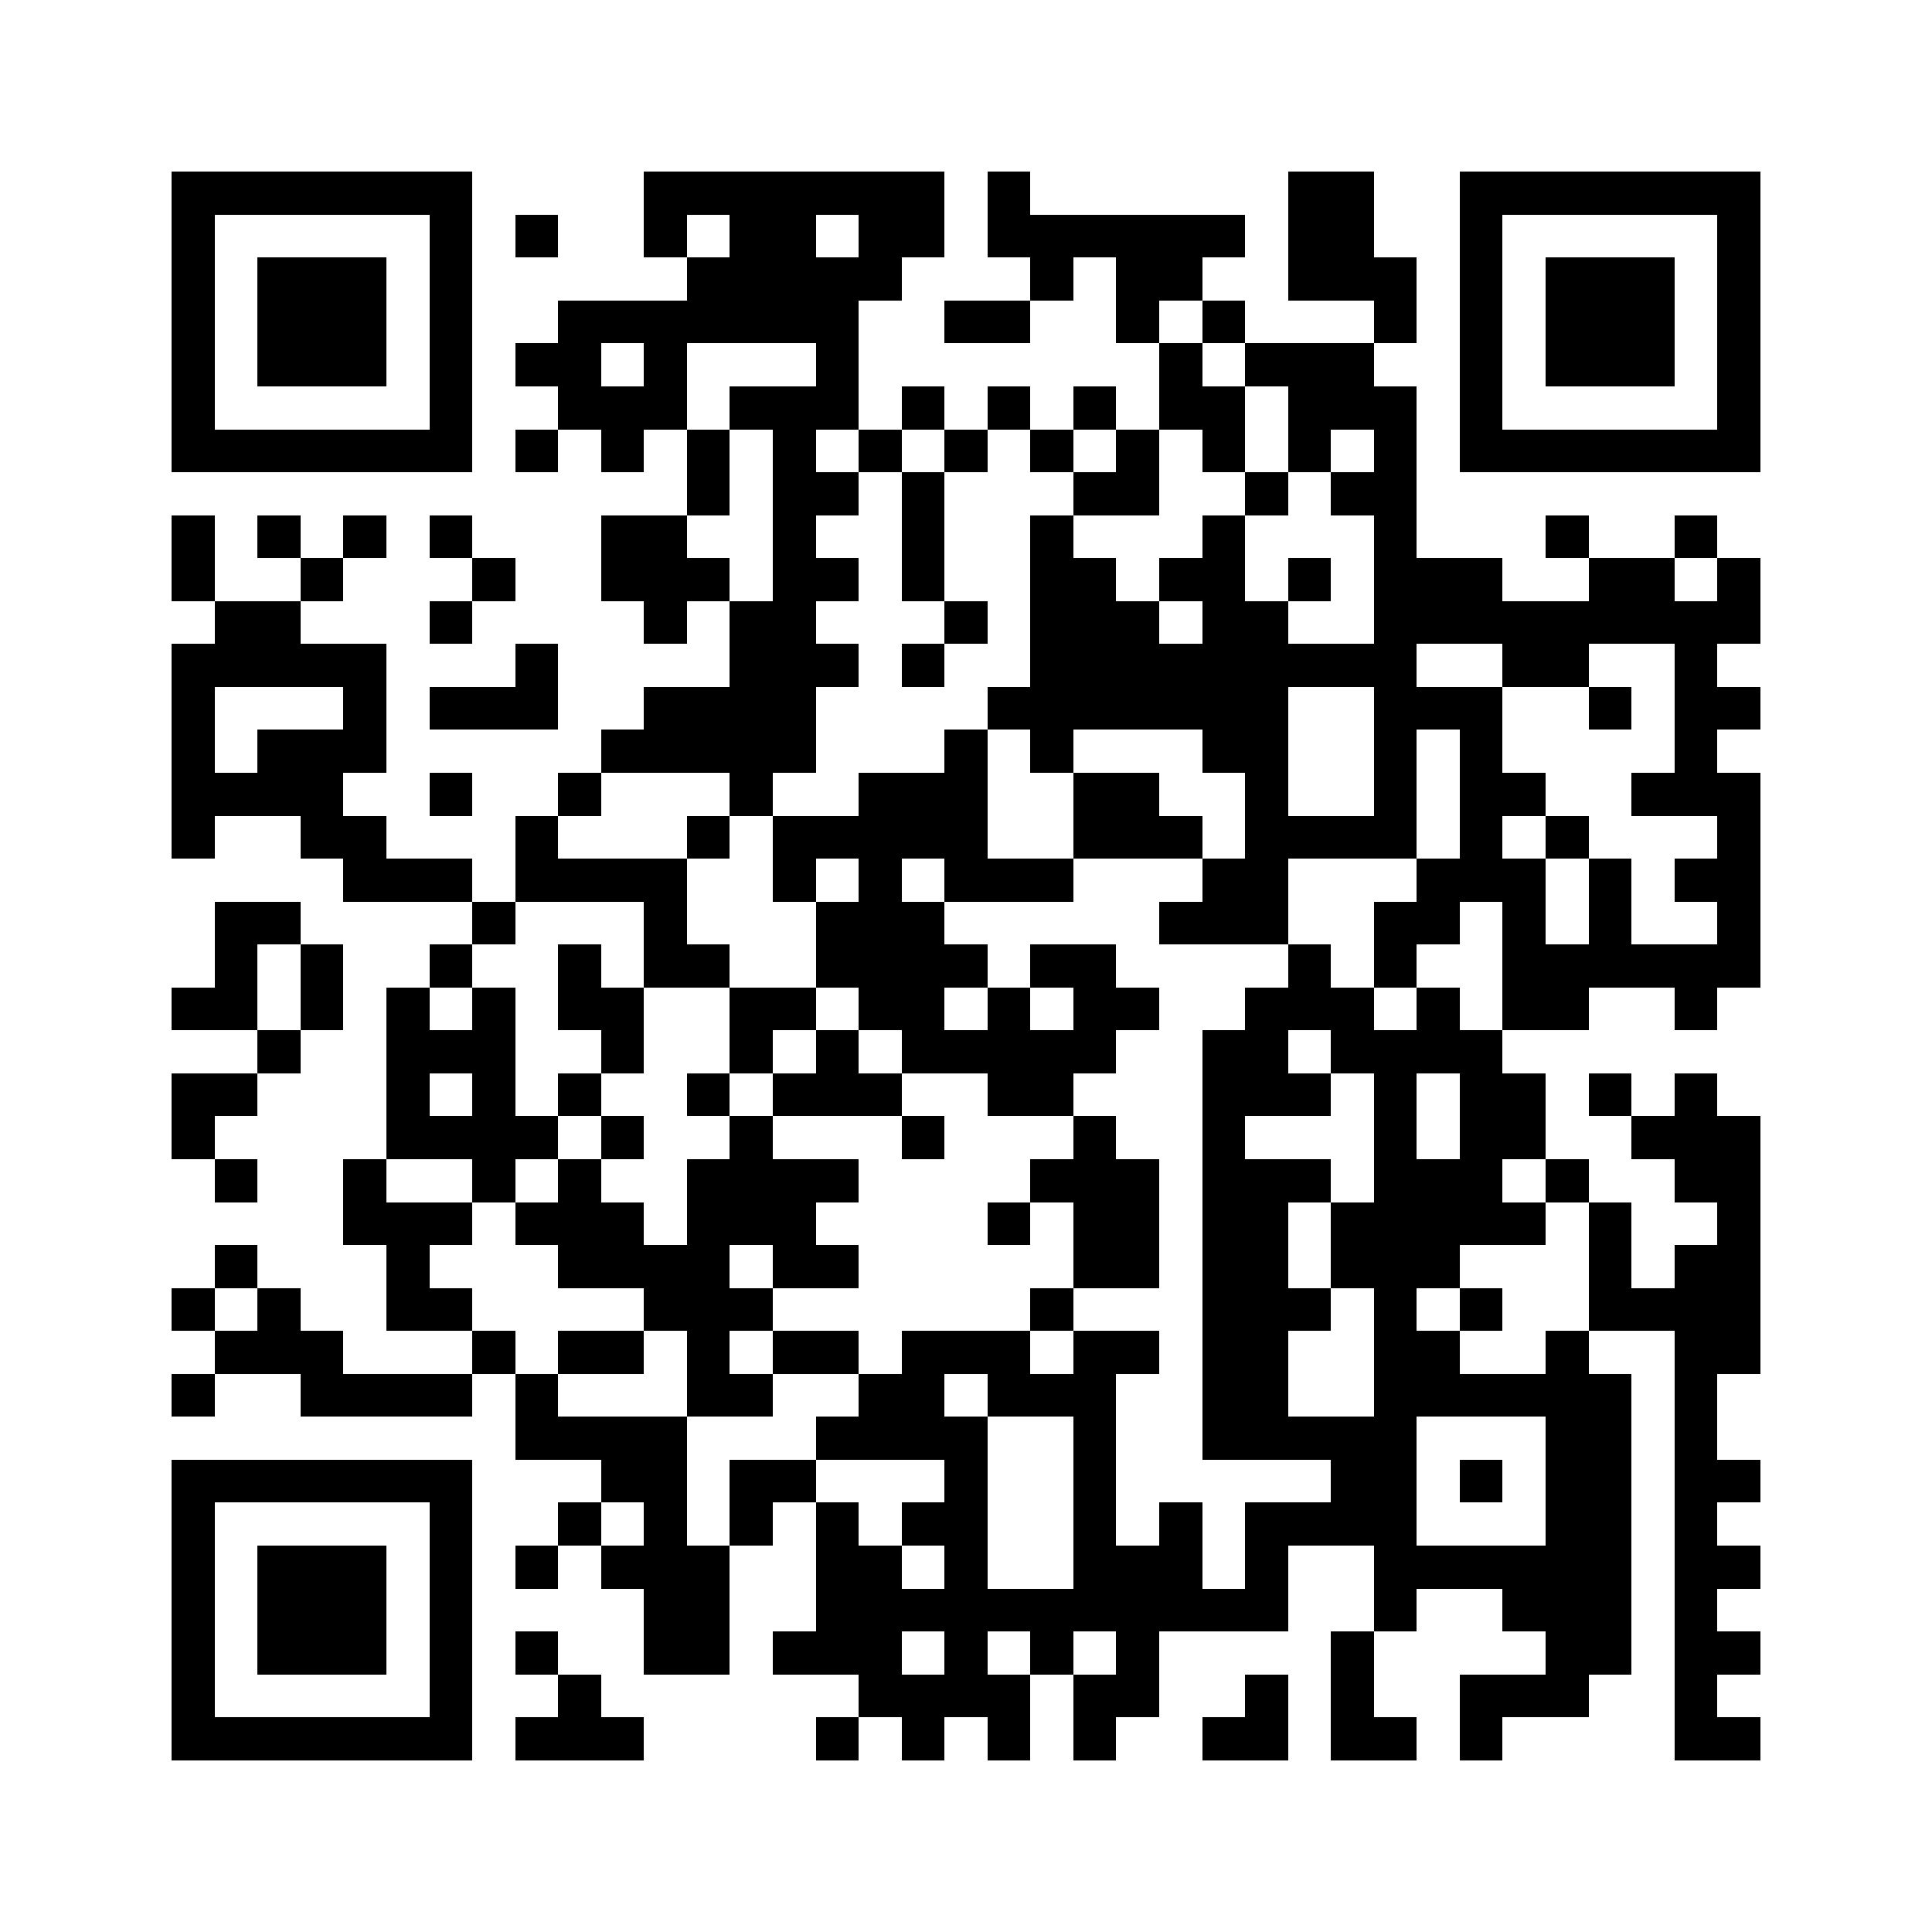
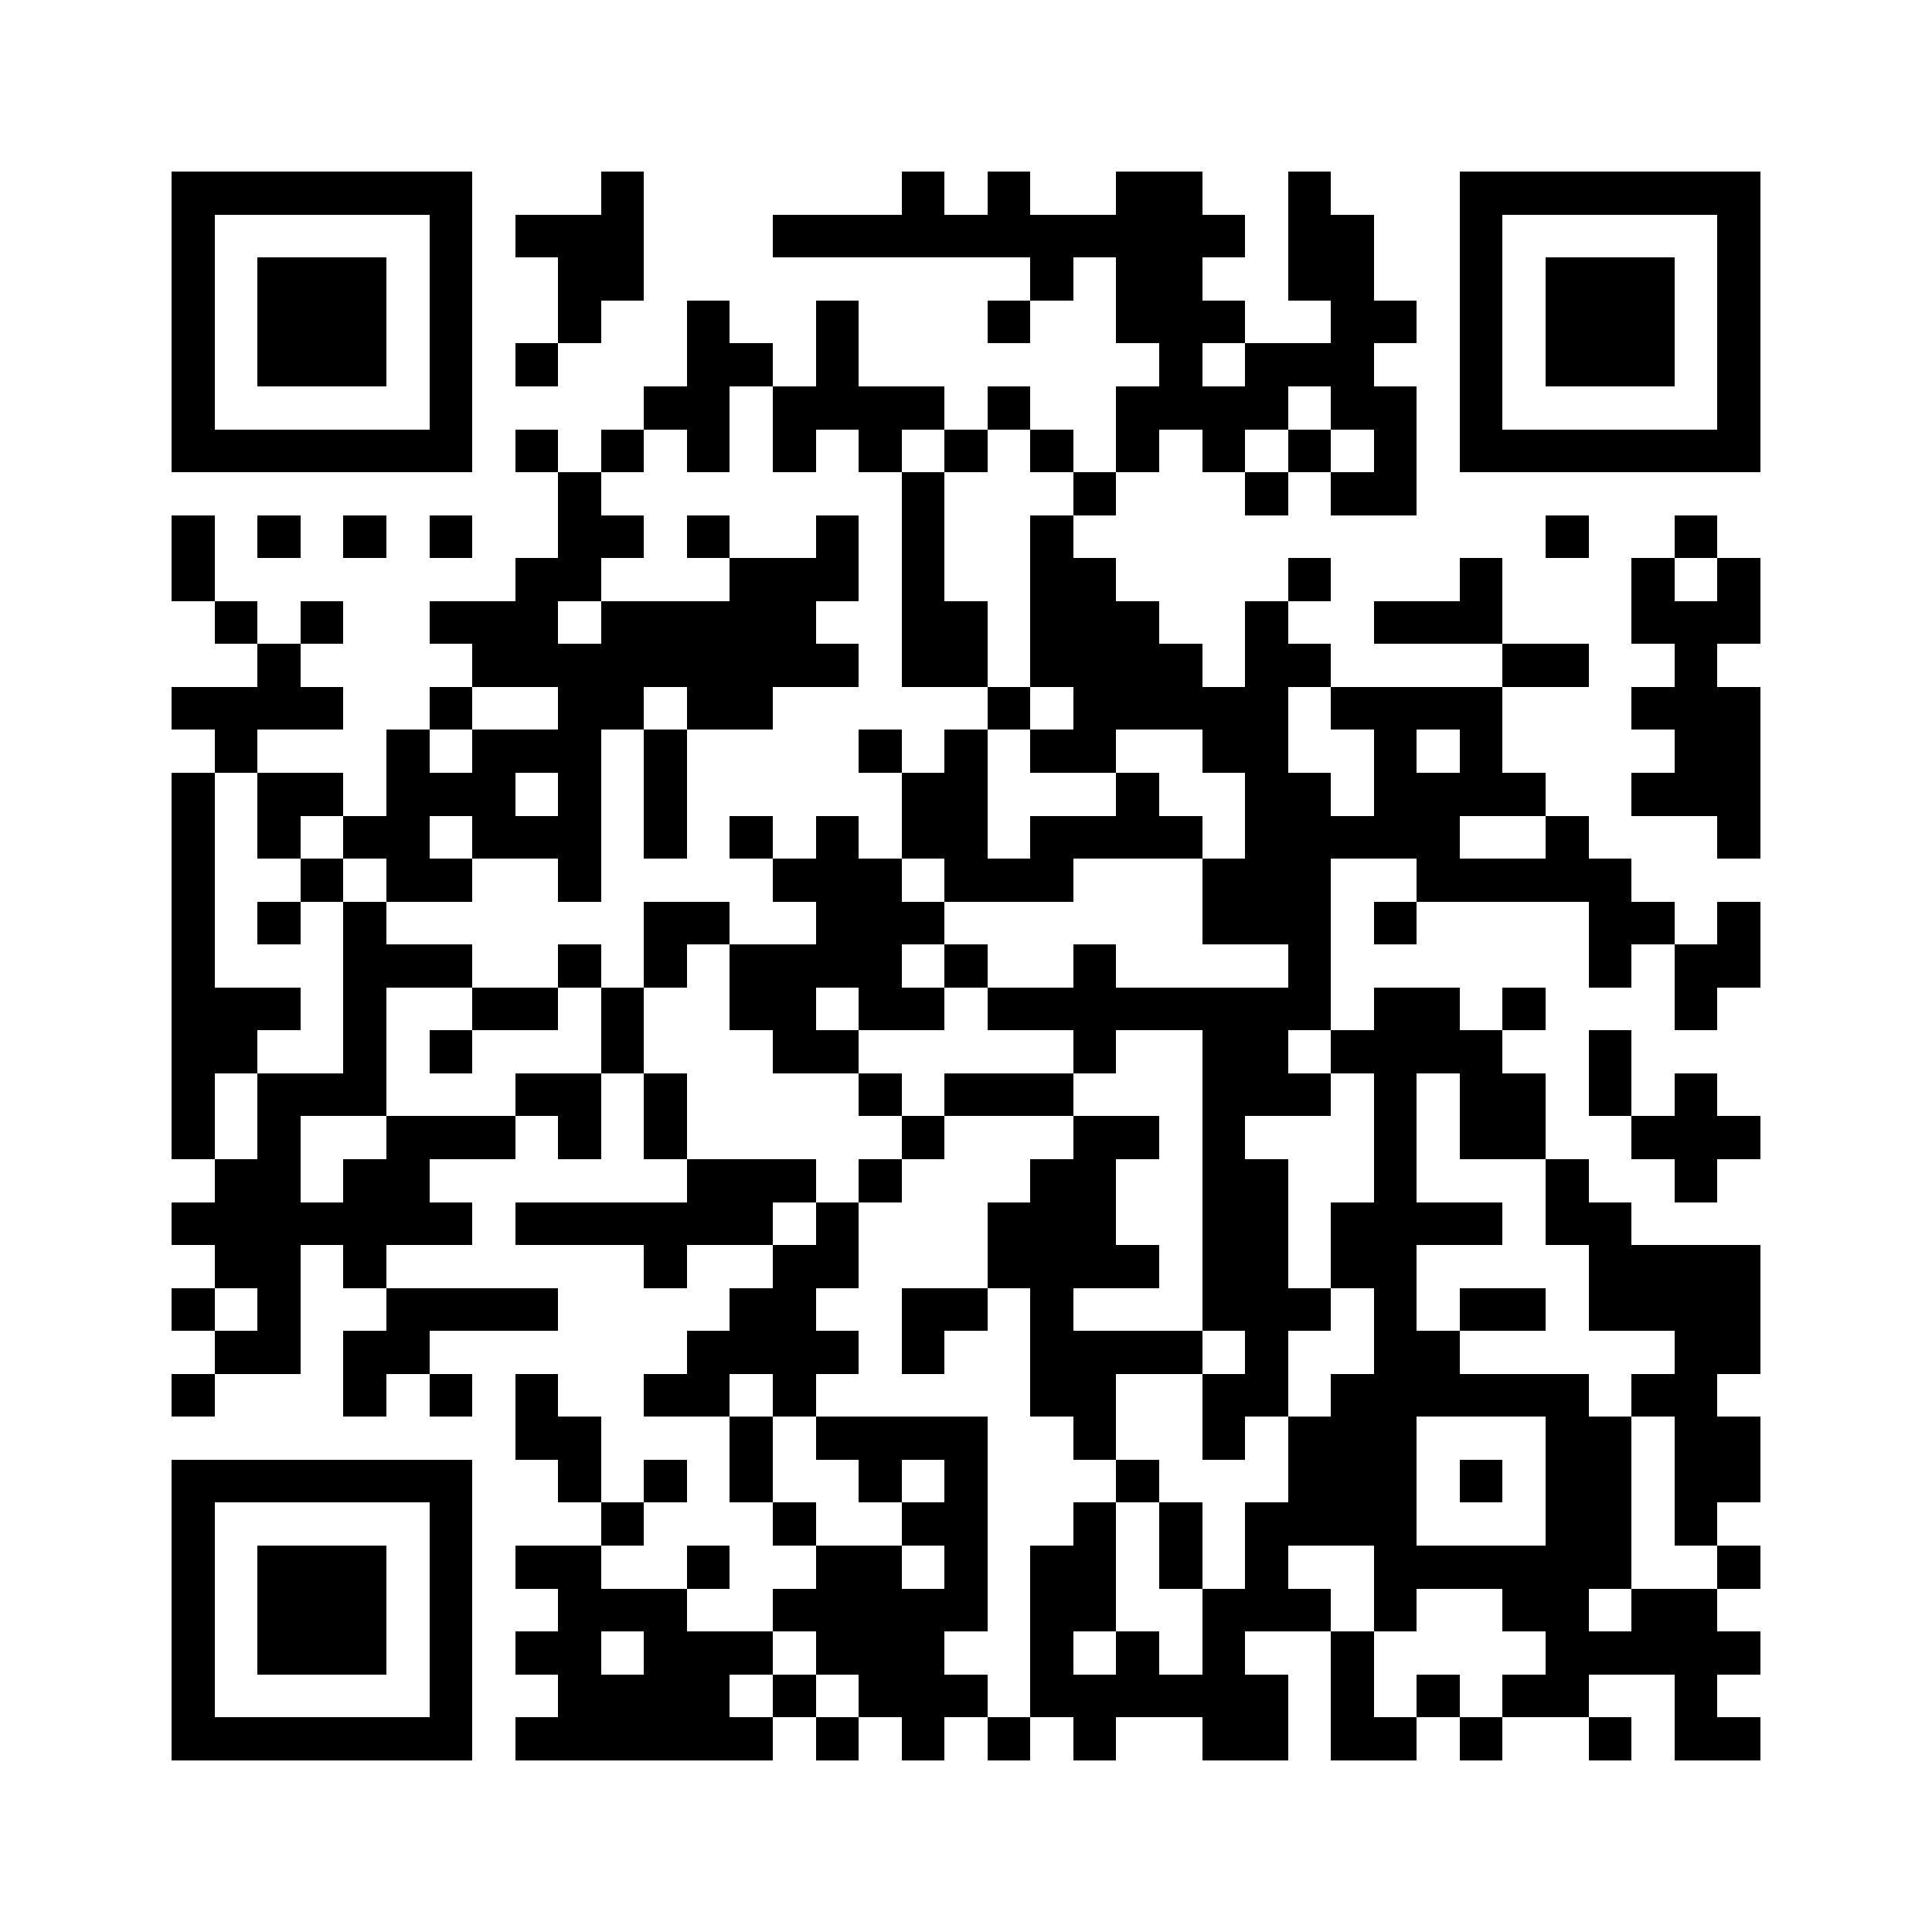
<svg xmlns="http://www.w3.org/2000/svg" viewBox="0 0 45 45" shape-rendering="crispEdges">
  <path fill="#ffffff" d="M0 0h45v45H0z" />
-   <path stroke="#000000" d="M4 4.5h7m4 0h7m1 0h1m6 0h2m2 0h7M4 5.5h1m5 0h1m1 0h1m2 0h1m1 0h2m1 0h2m1 0h6m1 0h2m2 0h1m5 0h1M4 6.5h1m1 0h3m1 0h1m5 0h5m3 0h1m1 0h2m2 0h3m1 0h1m1 0h3m1 0h1M4 7.5h1m1 0h3m1 0h1m2 0h7m2 0h2m2 0h1m1 0h1m3 0h1m1 0h1m1 0h3m1 0h1M4 8.5h1m1 0h3m1 0h1m1 0h2m1 0h1m3 0h1m7 0h1m1 0h3m2 0h1m1 0h3m1 0h1M4 9.5h1m5 0h1m2 0h3m1 0h3m1 0h1m1 0h1m1 0h1m1 0h2m1 0h3m1 0h1m5 0h1M4 10.5h7m1 0h1m1 0h1m1 0h1m1 0h1m1 0h1m1 0h1m1 0h1m1 0h1m1 0h1m1 0h1m1 0h1m1 0h7M16 11.5h1m1 0h2m1 0h1m3 0h2m2 0h1m1 0h2M4 12.5h1m1 0h1m1 0h1m1 0h1m3 0h2m2 0h1m2 0h1m2 0h1m3 0h1m3 0h1m3 0h1m2 0h1M4 13.5h1m2 0h1m3 0h1m2 0h3m1 0h2m1 0h1m2 0h2m1 0h2m1 0h1m1 0h3m2 0h2m1 0h1M5 14.5h2m3 0h1m4 0h1m1 0h2m3 0h1m1 0h3m1 0h2m2 0h9M4 15.5h5m3 0h1m4 0h3m1 0h1m2 0h9m2 0h2m2 0h1M4 16.5h1m3 0h1m1 0h3m2 0h4m4 0h7m2 0h3m2 0h1m1 0h2M4 17.5h1m1 0h3m5 0h5m3 0h1m1 0h1m3 0h2m2 0h1m1 0h1m4 0h1M4 18.5h4m2 0h1m2 0h1m3 0h1m2 0h3m2 0h2m2 0h1m2 0h1m1 0h2m2 0h3M4 19.5h1m2 0h2m3 0h1m3 0h1m1 0h5m2 0h3m1 0h4m1 0h1m1 0h1m3 0h1M8 20.5h3m1 0h4m2 0h1m1 0h1m1 0h3m3 0h2m3 0h3m1 0h1m1 0h2M5 21.5h2m4 0h1m3 0h1m3 0h3m5 0h3m2 0h2m1 0h1m1 0h1m2 0h1M5 22.5h1m1 0h1m2 0h1m2 0h1m1 0h2m2 0h4m1 0h2m4 0h1m1 0h1m2 0h6M4 23.5h2m1 0h1m1 0h1m1 0h1m1 0h2m2 0h2m1 0h2m1 0h1m1 0h2m2 0h3m1 0h1m1 0h2m2 0h1M6 24.5h1m2 0h3m2 0h1m2 0h1m1 0h1m1 0h5m2 0h2m1 0h4M4 25.5h2m3 0h1m1 0h1m1 0h1m2 0h1m1 0h3m2 0h2m3 0h3m1 0h1m1 0h2m1 0h1m1 0h1M4 26.5h1m4 0h4m1 0h1m2 0h1m3 0h1m3 0h1m2 0h1m3 0h1m1 0h2m2 0h3M5 27.5h1m2 0h1m2 0h1m1 0h1m2 0h4m4 0h3m1 0h3m1 0h3m1 0h1m2 0h2M8 28.5h3m1 0h3m1 0h3m4 0h1m1 0h2m1 0h2m1 0h5m1 0h1m2 0h1M5 29.5h1m3 0h1m3 0h4m1 0h2m5 0h2m1 0h2m1 0h3m3 0h1m1 0h2M4 30.5h1m1 0h1m2 0h2m4 0h3m6 0h1m3 0h3m1 0h1m1 0h1m2 0h4M5 31.5h3m3 0h1m1 0h2m1 0h1m1 0h2m1 0h3m1 0h2m1 0h2m2 0h2m2 0h1m2 0h2M4 32.5h1m2 0h4m1 0h1m3 0h2m2 0h2m1 0h3m2 0h2m2 0h6m1 0h1M12 33.5h4m3 0h4m2 0h1m2 0h5m3 0h2m1 0h1M4 34.5h7m3 0h2m1 0h2m3 0h1m2 0h1m5 0h2m1 0h1m1 0h2m1 0h2M4 35.5h1m5 0h1m2 0h1m1 0h1m1 0h1m1 0h1m1 0h2m2 0h1m1 0h1m1 0h4m3 0h2m1 0h1M4 36.5h1m1 0h3m1 0h1m1 0h1m1 0h3m2 0h2m1 0h1m2 0h3m1 0h1m2 0h6m1 0h2M4 37.5h1m1 0h3m1 0h1m4 0h2m2 0h11m2 0h1m2 0h3m1 0h1M4 38.5h1m1 0h3m1 0h1m1 0h1m2 0h2m1 0h3m1 0h1m1 0h1m1 0h1m4 0h1m4 0h2m1 0h2M4 39.5h1m5 0h1m2 0h1m6 0h4m1 0h2m2 0h1m1 0h1m2 0h3m2 0h1M4 40.5h7m1 0h3m4 0h1m1 0h1m1 0h1m1 0h1m2 0h2m1 0h2m1 0h1m4 0h2" />
+   <path stroke="#000000" d="M4 4.5h7m3 0h1m6 0h1m1 0h1m2 0h2m2 0h1m3 0h7M4 5.5h1m5 0h1m1 0h3m3 0h11m1 0h2m2 0h1m5 0h1M4 6.5h1m1 0h3m1 0h1m2 0h2m9 0h1m1 0h2m2 0h2m2 0h1m1 0h3m1 0h1M4 7.5h1m1 0h3m1 0h1m2 0h1m2 0h1m2 0h1m3 0h1m2 0h3m2 0h2m1 0h1m1 0h3m1 0h1M4 8.5h1m1 0h3m1 0h1m1 0h1m3 0h2m1 0h1m7 0h1m1 0h3m2 0h1m1 0h3m1 0h1M4 9.5h1m5 0h1m4 0h2m1 0h4m1 0h1m2 0h4m1 0h2m1 0h1m5 0h1M4 10.5h7m1 0h1m1 0h1m1 0h1m1 0h1m1 0h1m1 0h1m1 0h1m1 0h1m1 0h1m1 0h1m1 0h1m1 0h7M13 11.5h1m7 0h1m3 0h1m3 0h1m1 0h2M4 12.5h1m1 0h1m1 0h1m1 0h1m2 0h2m1 0h1m2 0h1m1 0h1m2 0h1m11 0h1m2 0h1M4 13.5h1m7 0h2m3 0h3m1 0h1m2 0h2m4 0h1m3 0h1m3 0h1m1 0h1M5 14.5h1m1 0h1m2 0h3m1 0h5m2 0h2m1 0h3m2 0h1m2 0h3m3 0h3M6 15.5h1m4 0h9m1 0h2m1 0h4m1 0h2m4 0h2m2 0h1M4 16.5h4m2 0h1m2 0h2m1 0h2m5 0h1m1 0h5m1 0h4m3 0h3M5 17.5h1m3 0h1m1 0h3m1 0h1m4 0h1m1 0h1m1 0h2m2 0h2m2 0h1m1 0h1m4 0h2M4 18.5h1m1 0h2m1 0h3m1 0h1m1 0h1m5 0h2m3 0h1m2 0h2m1 0h4m2 0h3M4 19.5h1m1 0h1m1 0h2m1 0h3m1 0h1m1 0h1m1 0h1m1 0h2m1 0h4m1 0h5m2 0h1m3 0h1M4 20.5h1m2 0h1m1 0h2m2 0h1m4 0h3m1 0h3m3 0h3m2 0h5M4 21.5h1m1 0h1m1 0h1m6 0h2m2 0h3m6 0h3m1 0h1m4 0h2m1 0h1M4 22.5h1m3 0h3m2 0h1m1 0h1m1 0h4m1 0h1m2 0h1m4 0h1m6 0h1m1 0h2M4 23.5h3m1 0h1m2 0h2m1 0h1m2 0h2m1 0h2m1 0h8m1 0h2m1 0h1m3 0h1M4 24.5h2m2 0h1m1 0h1m3 0h1m3 0h2m5 0h1m2 0h2m1 0h4m2 0h1M4 25.5h1m1 0h3m3 0h2m1 0h1m4 0h1m1 0h3m3 0h3m1 0h1m1 0h2m1 0h1m1 0h1M4 26.5h1m1 0h1m2 0h3m1 0h1m1 0h1m5 0h1m3 0h2m1 0h1m3 0h1m1 0h2m2 0h3M5 27.5h2m1 0h2m6 0h3m1 0h1m3 0h2m2 0h2m2 0h1m3 0h1m2 0h1M4 28.5h7m1 0h6m1 0h1m3 0h3m2 0h2m1 0h4m1 0h2M5 29.5h2m1 0h1m6 0h1m2 0h2m3 0h4m1 0h2m1 0h2m4 0h4M4 30.5h1m1 0h1m2 0h4m4 0h2m2 0h2m1 0h1m3 0h3m1 0h1m1 0h2m1 0h4M5 31.5h2m1 0h2m6 0h4m1 0h1m2 0h4m1 0h1m2 0h2m5 0h2M4 32.5h1m3 0h1m1 0h1m1 0h1m2 0h2m1 0h1m5 0h2m2 0h2m1 0h6m1 0h2M12 33.5h2m3 0h1m1 0h4m2 0h1m2 0h1m1 0h3m3 0h2m1 0h2M4 34.5h7m2 0h1m1 0h1m1 0h1m2 0h1m1 0h1m3 0h1m3 0h3m1 0h1m1 0h2m1 0h2M4 35.5h1m5 0h1m3 0h1m3 0h1m2 0h2m2 0h1m1 0h1m1 0h4m3 0h2m1 0h1M4 36.5h1m1 0h3m1 0h1m1 0h2m2 0h1m2 0h2m1 0h1m1 0h2m1 0h1m1 0h1m2 0h6m2 0h1M4 37.5h1m1 0h3m1 0h1m2 0h3m2 0h5m1 0h2m2 0h3m1 0h1m2 0h2m1 0h2M4 38.5h1m1 0h3m1 0h1m1 0h2m1 0h3m1 0h3m2 0h1m1 0h1m1 0h1m2 0h1m4 0h5M4 39.5h1m5 0h1m2 0h4m1 0h1m1 0h3m1 0h6m1 0h1m1 0h1m1 0h2m2 0h1M4 40.5h7m1 0h6m1 0h1m1 0h1m1 0h1m1 0h1m2 0h2m1 0h2m1 0h1m2 0h1m1 0h2" />
</svg>
